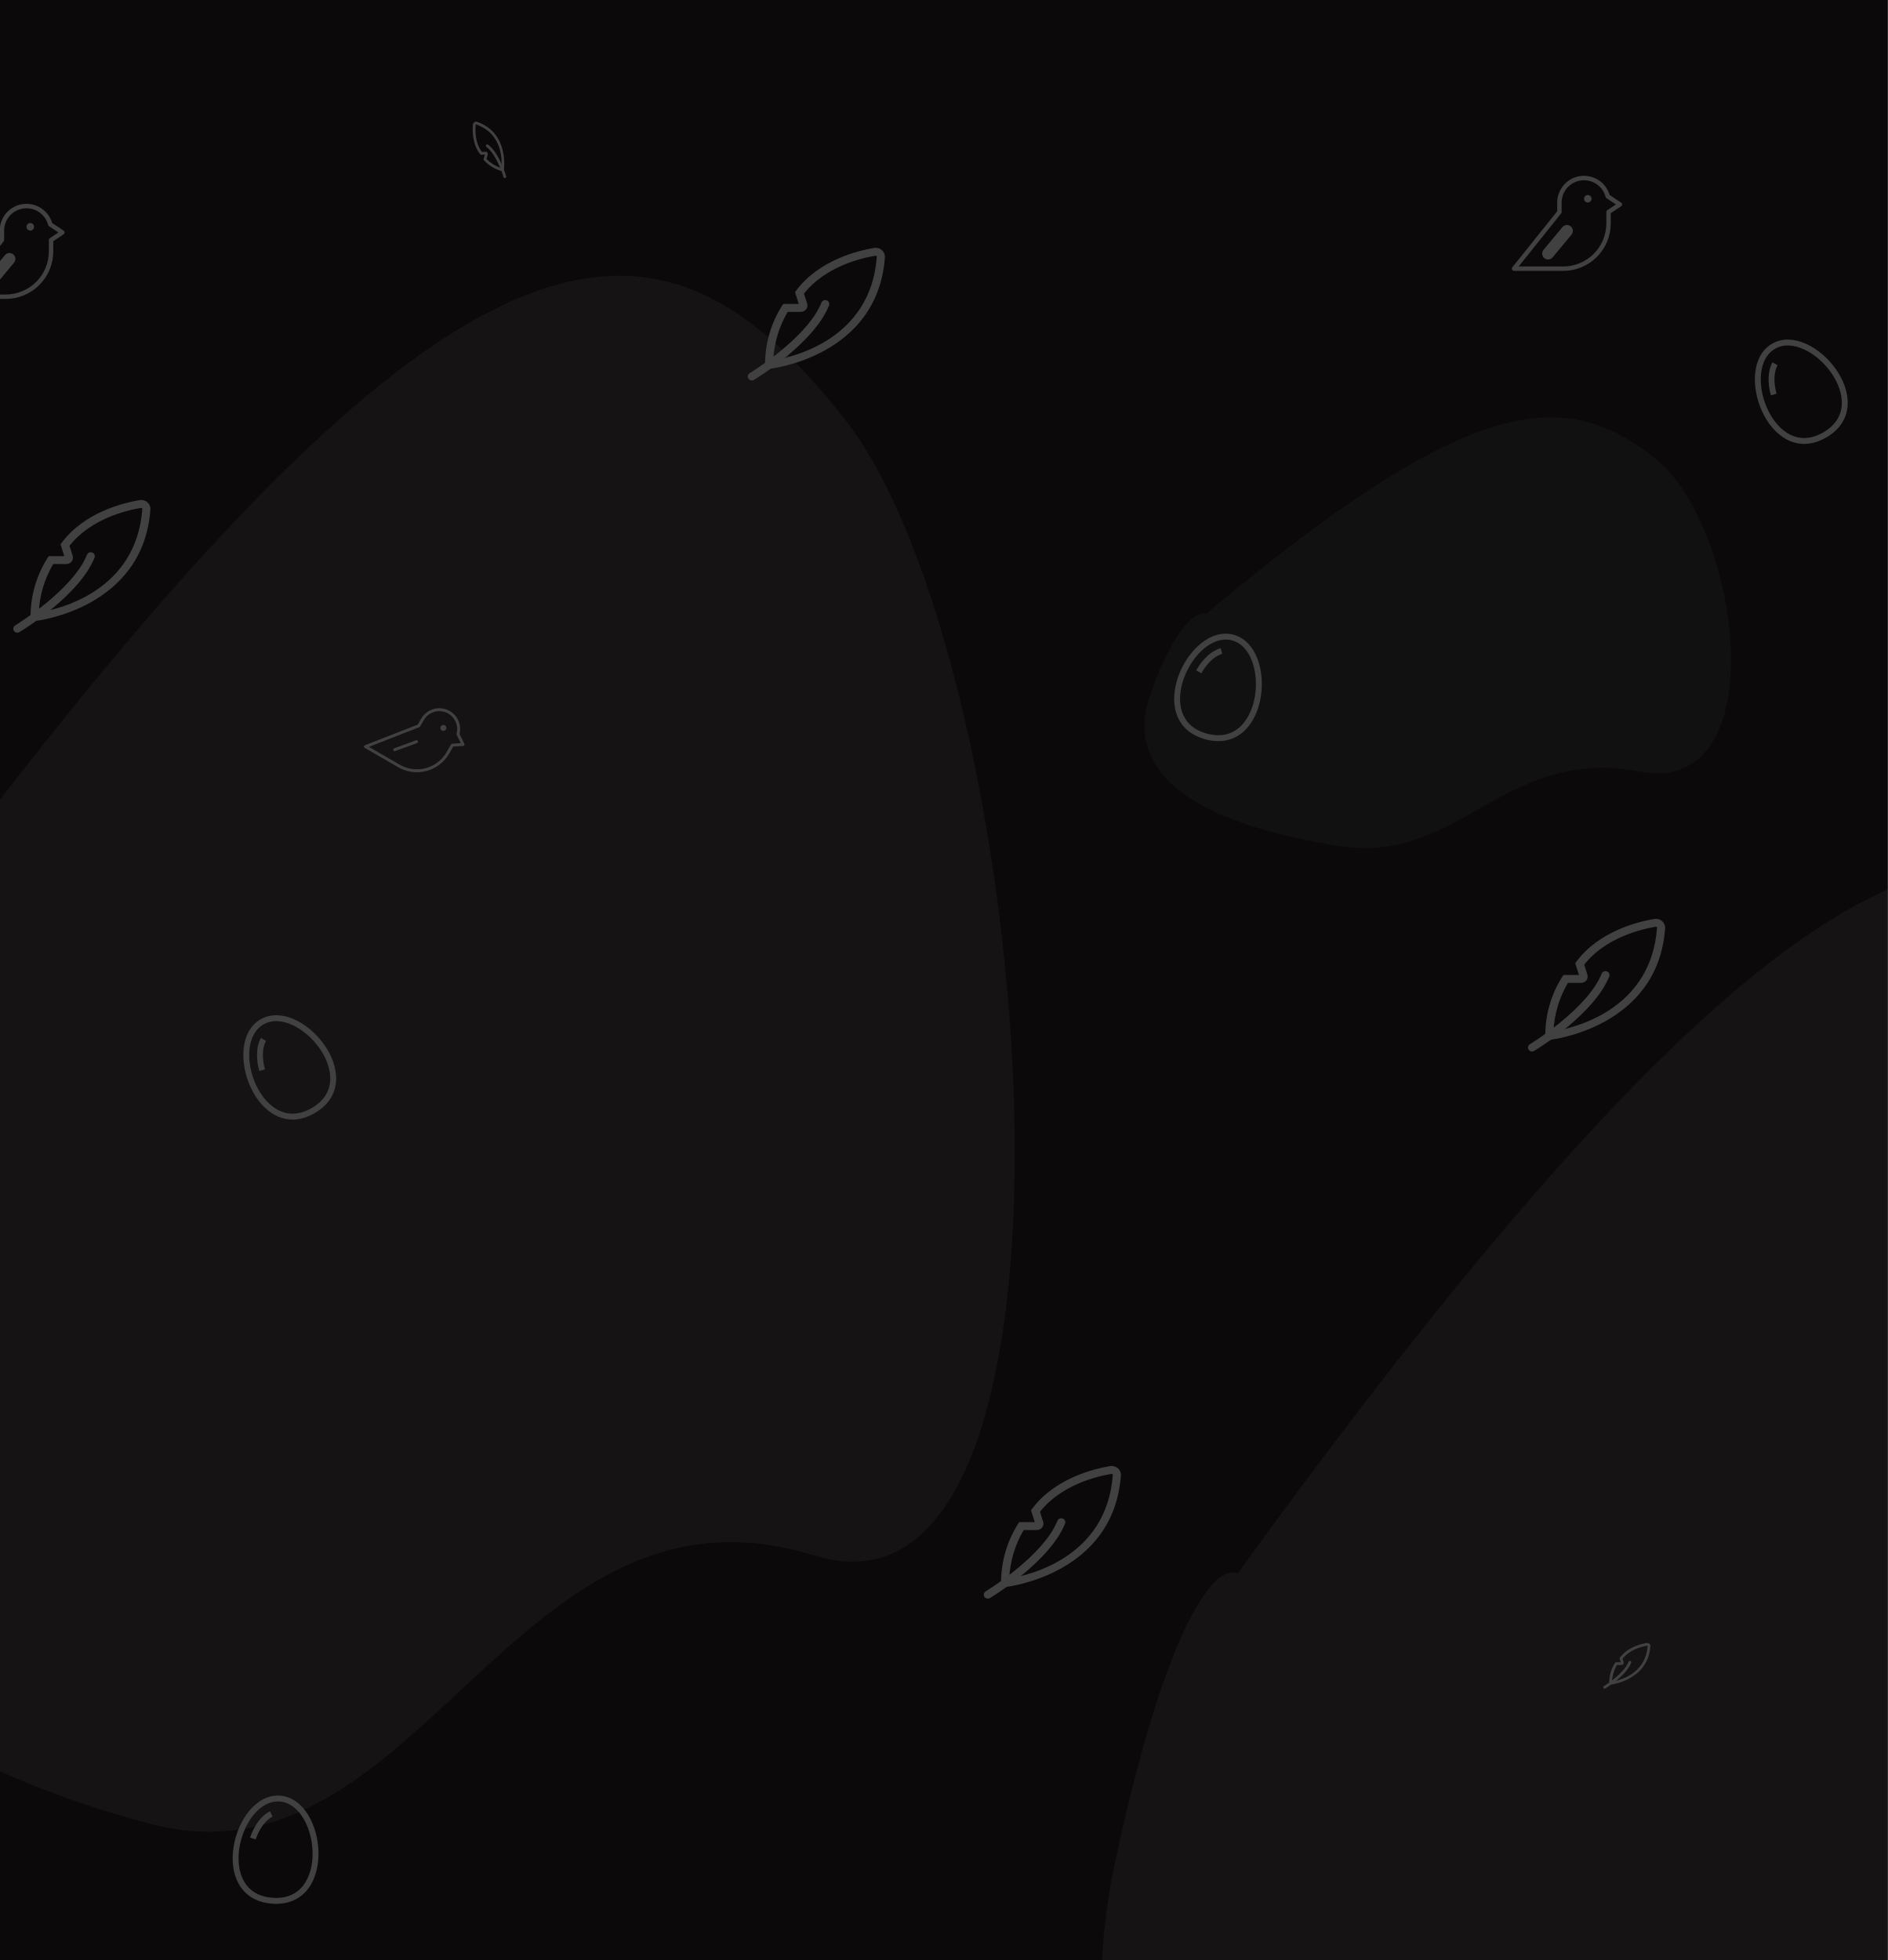
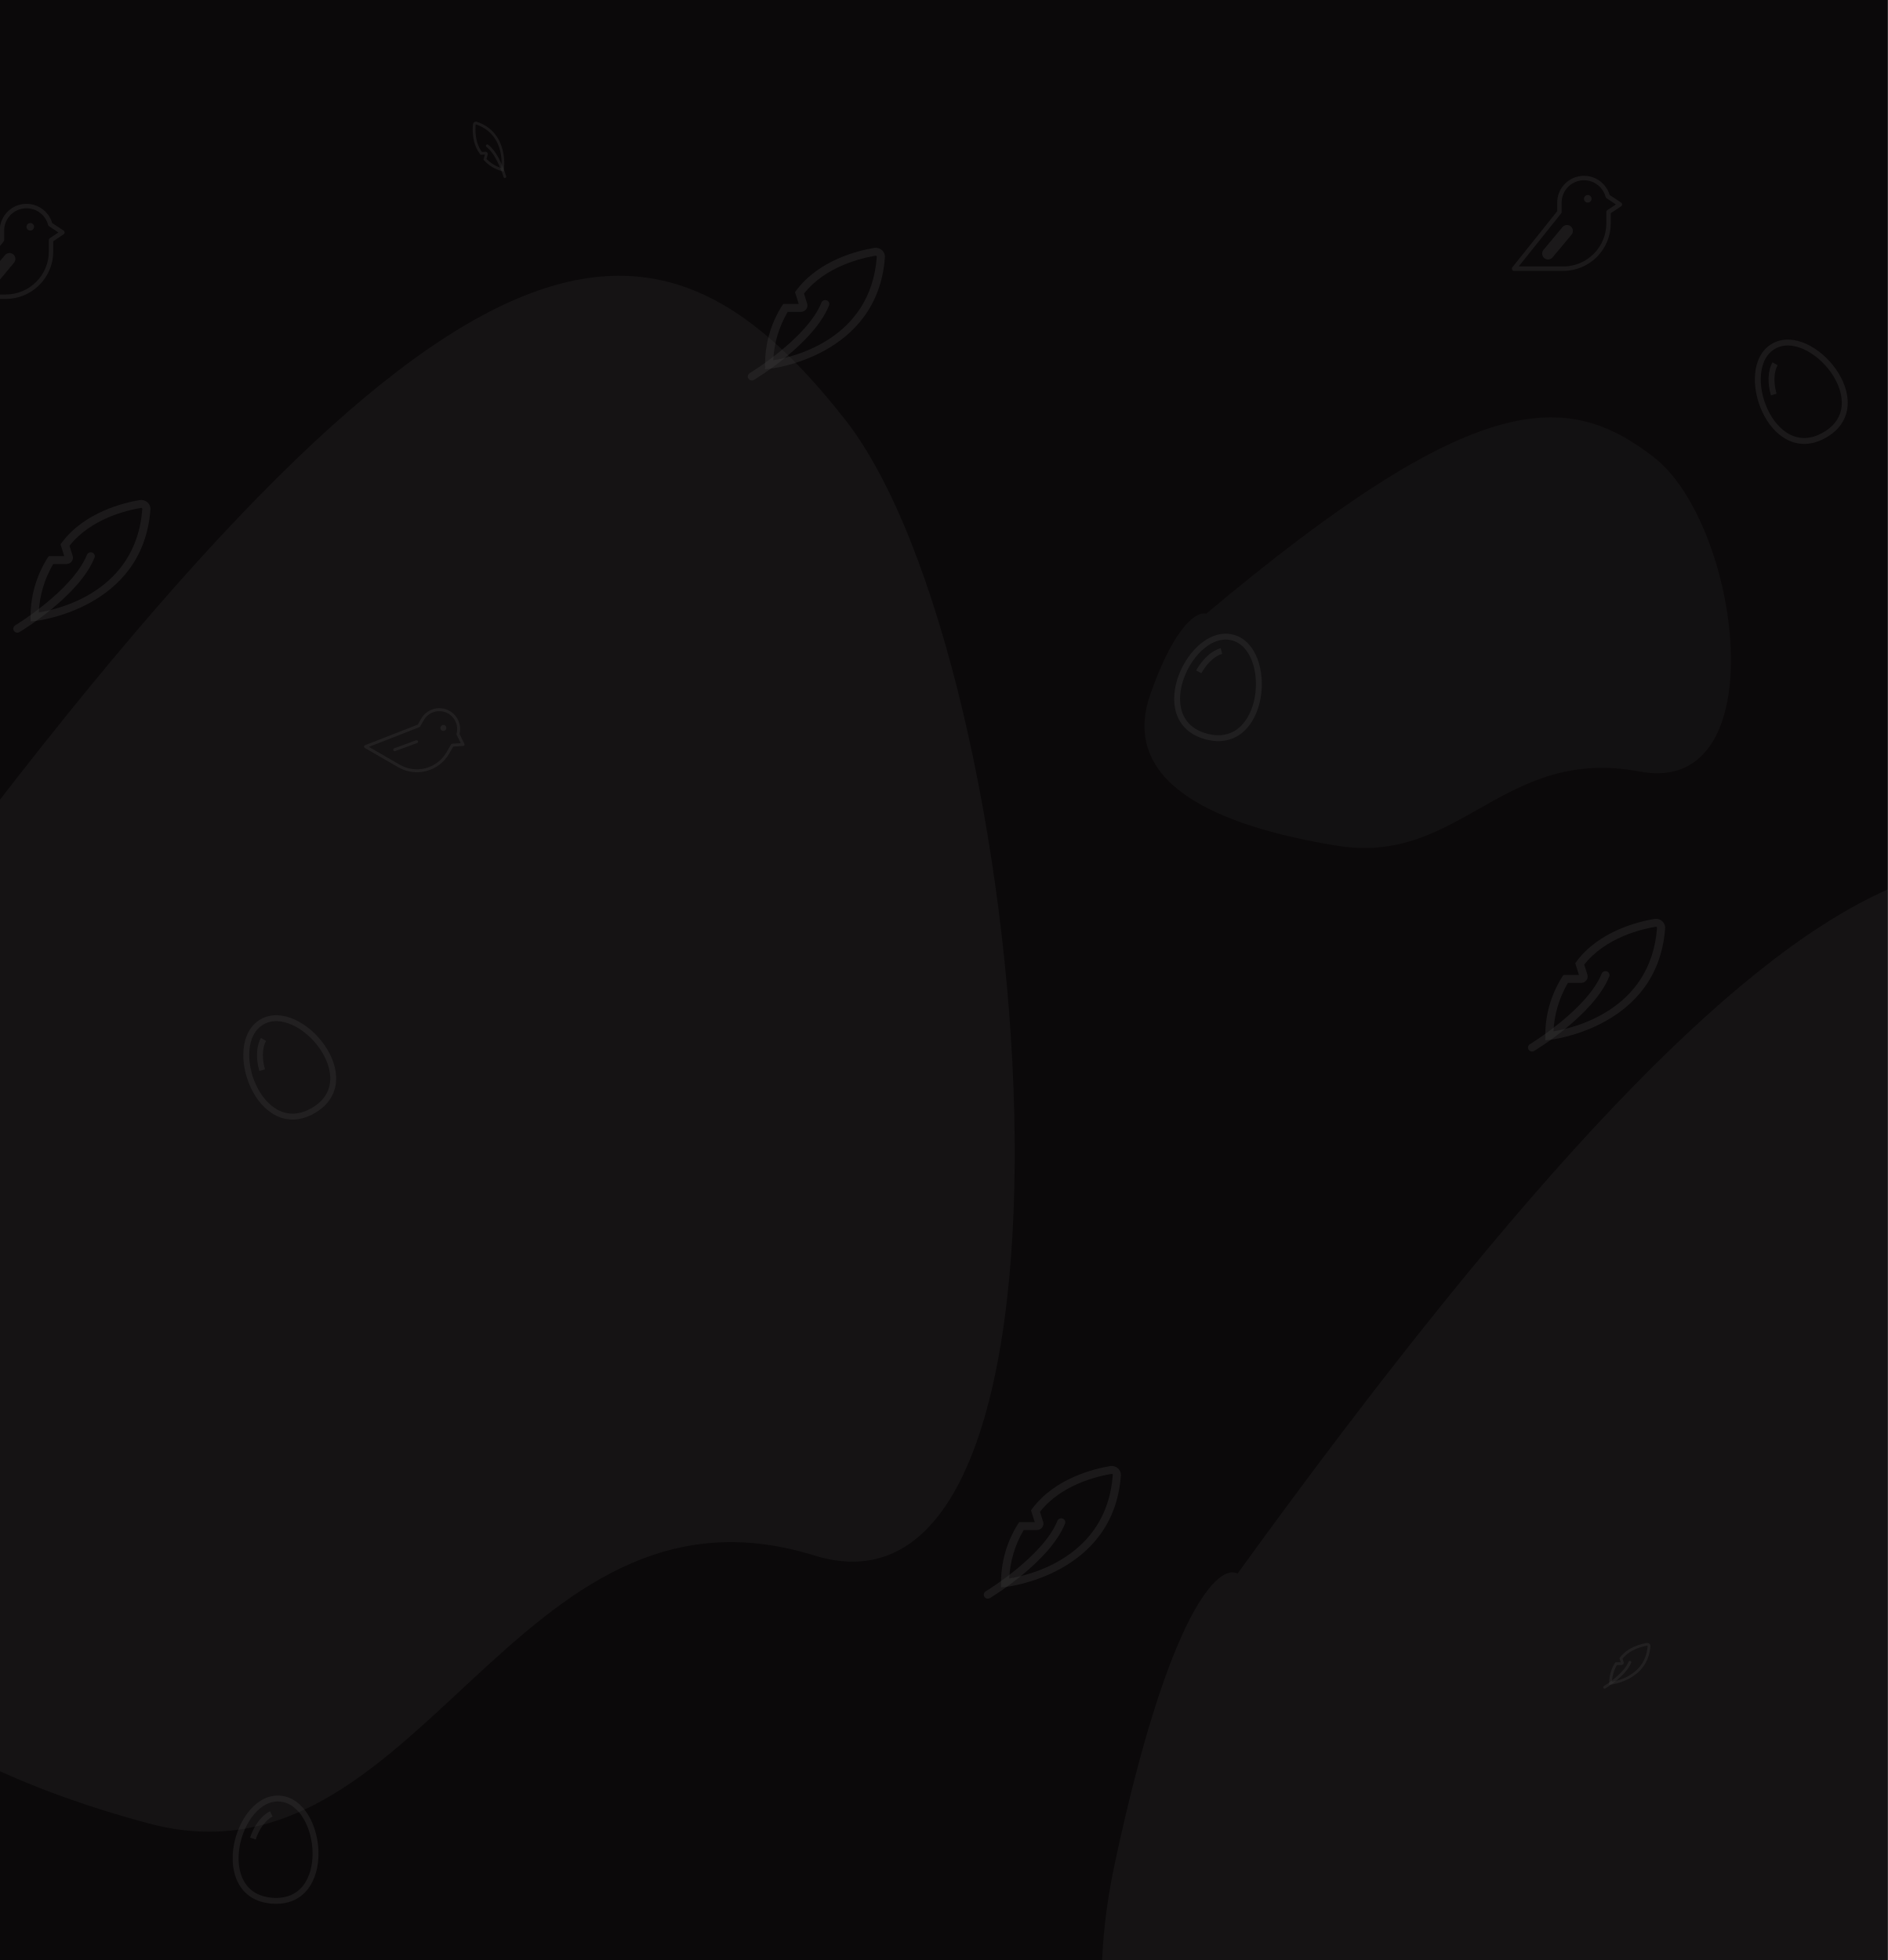
<svg xmlns="http://www.w3.org/2000/svg" width="1280" height="1329" viewBox="0 0 1280 1329" fill="none">
  <rect width="1280" height="1329" fill="#0B090A" />
  <path d="M1121.19 309.909C1062.27 264.386 1000.45 262.789 817.879 416.131C812.302 414.267 796.931 422.52 780.056 470.439C758.962 530.338 822.97 559.888 906.617 573.465C990.263 587.043 1018.63 505.58 1111.73 523.15C1204.84 540.721 1180.11 355.433 1121.19 309.909Z" fill="#414141" fill-opacity="0.14" />
  <path d="M572.77 284.224C443.264 119.748 307.363 113.977 -93.945 668.002C-106.203 661.27 -139.992 691.087 -177.085 864.22C-223.451 1080.64 -82.754 1187.4 101.113 1236.46C284.979 1285.51 347.334 991.184 551.985 1054.67C756.636 1118.15 702.276 448.701 572.77 284.224Z" fill="#414141" fill-opacity="0.19" />
  <path d="M1505.77 683.224C1376.26 518.748 1240.36 512.977 839.055 1067C826.797 1060.27 793.008 1090.09 755.915 1263.22C709.549 1479.64 850.246 1586.4 1034.11 1635.46C1217.98 1684.51 1280.33 1390.18 1484.99 1453.67C1689.64 1517.15 1635.28 847.701 1505.77 683.224Z" fill="#414141" fill-opacity="0.19" />
  <g clip-path="url(#clip0_47_324)">
-     <path d="M509.76 258C509.16 258.001 508.576 257.811 508.097 257.459C507.618 257.108 507.27 256.613 507.105 256.052C506.941 255.49 506.969 254.891 507.185 254.346C507.401 253.802 507.794 253.34 508.304 253.033C508.693 252.796 547.314 229.246 556.968 205.15C557.24 204.496 557.766 203.973 558.432 203.693C559.098 203.414 559.85 203.401 560.525 203.658C561.2 203.915 561.744 204.42 562.04 205.065C562.335 205.709 562.358 206.441 562.104 207.102C551.78 232.879 512.861 256.598 511.21 257.581C510.776 257.851 510.274 257.996 509.76 258Z" fill="#414141" />
-     <path d="M518.782 250.362L518.736 247.435C518.628 233.261 522.619 219.343 530.253 207.275L531.08 206.091H541.572L539.028 198.081L539.835 197.007C555.303 176.241 581.991 169.867 592.747 168.089C593.68 167.94 594.636 167.999 595.541 168.262C596.447 168.526 597.28 168.986 597.976 169.609C598.672 170.232 599.213 171.001 599.559 171.858C599.905 172.715 600.047 173.637 599.973 174.555C595.035 241.936 522.496 250.005 521.762 250.072L518.782 250.362ZM534.074 211.461C528.165 221.489 524.805 232.748 524.276 244.299C537.809 242.121 590.39 230.068 594.487 174.163C594.499 174.047 594.482 173.931 594.439 173.823C594.396 173.714 594.327 173.618 594.239 173.54C594.167 173.472 594.08 173.421 593.984 173.393C593.887 173.365 593.786 173.36 593.687 173.379C583.791 175.011 559.524 180.768 545.131 199.088L547.27 205.879C547.474 206.524 547.519 207.207 547.402 207.872C547.286 208.538 547.01 209.167 546.598 209.71C546.187 210.253 545.65 210.694 545.031 210.998C544.412 211.302 543.729 211.461 543.036 211.461H534.074Z" fill="#414141" />
+     <path d="M509.76 258C509.16 258.001 508.576 257.811 508.097 257.459C507.618 257.108 507.27 256.613 507.105 256.052C506.941 255.49 506.969 254.891 507.185 254.346C507.401 253.802 507.794 253.34 508.304 253.033C508.693 252.796 547.314 229.246 556.968 205.15C557.24 204.496 557.766 203.973 558.432 203.693C559.098 203.414 559.85 203.401 560.525 203.658C561.2 203.915 561.744 204.42 562.04 205.065C562.335 205.709 562.358 206.441 562.104 207.102C551.78 232.879 512.861 256.598 511.21 257.581C510.776 257.851 510.274 257.996 509.76 258Z" fill="#414141" fill-opacity="0.3" />
+     <path d="M518.782 250.362L518.736 247.435C518.628 233.261 522.619 219.343 530.253 207.275L531.08 206.091H541.572L539.028 198.081L539.835 197.007C555.303 176.241 581.991 169.867 592.747 168.089C593.68 167.94 594.636 167.999 595.541 168.262C596.447 168.526 597.28 168.986 597.976 169.609C598.672 170.232 599.213 171.001 599.559 171.858C599.905 172.715 600.047 173.637 599.973 174.555C595.035 241.936 522.496 250.005 521.762 250.072L518.782 250.362ZM534.074 211.461C528.165 221.489 524.805 232.748 524.276 244.299C537.809 242.121 590.39 230.068 594.487 174.163C594.499 174.047 594.482 173.931 594.439 173.823C594.396 173.714 594.327 173.618 594.239 173.54C594.167 173.472 594.08 173.421 593.984 173.393C593.887 173.365 593.786 173.36 593.687 173.379C583.791 175.011 559.524 180.768 545.131 199.088L547.27 205.879C547.474 206.524 547.519 207.207 547.402 207.872C547.286 208.538 547.01 209.167 546.598 209.71C546.187 210.253 545.65 210.694 545.031 210.998C544.412 211.302 543.729 211.461 543.036 211.461H534.074Z" fill="#414141" fill-opacity="0.3" />
  </g>
  <g clip-path="url(#clip1_47_324)">
-     <path d="M1076.53 137.344C1077.95 137.344 1079.09 136.196 1079.09 134.781C1079.09 133.366 1077.95 132.219 1076.53 132.219C1075.12 132.219 1073.97 133.366 1073.97 134.781C1073.97 136.196 1075.12 137.344 1076.53 137.344Z" fill="#414141" />
-     <path d="M1062.44 156.562L1049.62 171.938" stroke="#414141" stroke-width="8" stroke-linecap="round" stroke-linejoin="round" />
-     <path d="M1090.62 143.75V151.437C1090.62 159.593 1087.39 167.414 1081.62 173.181C1075.85 178.948 1068.03 182.187 1059.88 182.187H1026.56L1057.31 143.75V137.344C1057.32 133.297 1058.8 129.392 1061.47 126.357C1064.15 123.322 1067.84 121.364 1071.85 120.85C1075.87 120.336 1079.93 121.301 1083.28 123.564C1086.64 125.827 1089.05 129.234 1090.08 133.148L1098.31 138.625L1090.62 143.75Z" stroke="#414141" stroke-width="3" stroke-linecap="round" stroke-linejoin="round" />
+     <path d="M1076.53 137.344C1077.95 137.344 1079.09 136.196 1079.09 134.781C1079.09 133.366 1077.95 132.219 1076.53 132.219C1075.12 132.219 1073.97 133.366 1073.97 134.781C1073.97 136.196 1075.12 137.344 1076.53 137.344Z" fill="#414141" fill-opacity="0.3" />
+     <path d="M1062.44 156.562L1049.62 171.938" stroke="#414141" stroke-opacity="0.3" stroke-width="8" stroke-linecap="round" stroke-linejoin="round" />
+     <path d="M1090.62 143.75V151.437C1090.62 159.593 1087.39 167.414 1081.62 173.181C1075.85 178.948 1068.03 182.187 1059.88 182.187H1026.56L1057.31 143.75V137.344C1057.32 133.297 1058.8 129.392 1061.47 126.357C1064.15 123.322 1067.84 121.364 1071.85 120.85C1075.87 120.336 1079.93 121.301 1083.28 123.564C1086.64 125.827 1089.05 129.234 1090.08 133.148L1098.31 138.625L1090.62 143.75Z" stroke="#414141" stroke-opacity="0.3" stroke-width="3" stroke-linecap="round" stroke-linejoin="round" />
  </g>
  <g clip-path="url(#clip2_47_324)">
-     <path d="M299.601 495.333C300.568 495.891 301.803 495.56 302.361 494.594C302.919 493.627 302.588 492.391 301.622 491.833C300.655 491.276 299.42 491.607 298.862 492.573C298.304 493.539 298.635 494.775 299.601 495.333Z" fill="#414141" />
-     <path d="M282.401 502.9L267.59 508.348" stroke="#414141" stroke-width="2" stroke-linecap="round" stroke-linejoin="round" />
-     <path d="M306.7 505.264L303.669 510.513C300.454 516.082 295.158 520.146 288.947 521.81C282.735 523.475 276.117 522.603 270.548 519.388L247.801 506.255L283.952 492.131L286.478 487.756C288.078 484.996 290.628 482.912 293.651 481.895C296.675 480.877 299.966 480.995 302.909 482.226C305.853 483.458 308.247 485.718 309.645 488.586C311.043 491.454 311.35 494.732 310.508 497.81L313.97 504.795L306.7 505.264Z" stroke="#414141" stroke-width="2" stroke-linecap="round" stroke-linejoin="round" />
+     <path d="M299.601 495.333C300.568 495.891 301.803 495.56 302.361 494.594C302.919 493.627 302.588 492.391 301.622 491.833C300.655 491.276 299.42 491.607 298.862 492.573C298.304 493.539 298.635 494.775 299.601 495.333Z" fill="#414141" fill-opacity="0.3" />
+     <path d="M282.401 502.9L267.59 508.348" stroke="#414141" stroke-opacity="0.3" stroke-width="2" stroke-linecap="round" stroke-linejoin="round" />
+     <path d="M306.7 505.264L303.669 510.513C300.454 516.082 295.158 520.146 288.947 521.81C282.735 523.475 276.117 522.603 270.548 519.388L247.801 506.255L283.952 492.131L286.478 487.756C288.078 484.996 290.628 482.912 293.651 481.895C296.675 480.877 299.966 480.995 302.909 482.226C305.853 483.458 308.247 485.718 309.645 488.586C311.043 491.454 311.35 494.732 310.508 497.81L313.97 504.795L306.7 505.264Z" stroke="#414141" stroke-opacity="0.3" stroke-width="2" stroke-linecap="round" stroke-linejoin="round" />
  </g>
  <g clip-path="url(#clip3_47_324)">
-     <path d="M1038.76 713C1038.16 713.001 1037.58 712.811 1037.1 712.459C1036.62 712.108 1036.27 711.613 1036.11 711.052C1035.94 710.49 1035.97 709.891 1036.19 709.346C1036.4 708.802 1036.79 708.34 1037.3 708.033C1037.69 707.796 1076.31 684.246 1085.97 660.15C1086.24 659.496 1086.77 658.973 1087.43 658.693C1088.1 658.414 1088.85 658.401 1089.52 658.658C1090.2 658.915 1090.74 659.42 1091.04 660.065C1091.34 660.709 1091.36 661.441 1091.1 662.102C1080.78 687.879 1041.86 711.598 1040.21 712.581C1039.78 712.851 1039.27 712.996 1038.76 713Z" fill="#414141" />
-     <path d="M1047.78 705.362L1047.74 702.435C1047.63 688.261 1051.62 674.343 1059.25 662.275L1060.08 661.091H1070.57L1068.03 653.081L1068.84 652.007C1084.3 631.241 1110.99 624.867 1121.75 623.089C1122.68 622.94 1123.64 622.999 1124.54 623.262C1125.45 623.526 1126.28 623.986 1126.98 624.609C1127.67 625.232 1128.21 626.001 1128.56 626.858C1128.91 627.715 1129.05 628.637 1128.97 629.555C1124.04 696.936 1051.5 705.005 1050.76 705.072L1047.78 705.362ZM1063.07 666.461C1057.16 676.489 1053.81 687.748 1053.28 699.299C1066.81 697.121 1119.39 685.068 1123.49 629.163C1123.5 629.047 1123.48 628.931 1123.44 628.823C1123.4 628.714 1123.33 628.618 1123.24 628.54C1123.17 628.472 1123.08 628.421 1122.98 628.393C1122.89 628.365 1122.79 628.36 1122.69 628.379C1112.79 630.011 1088.52 635.768 1074.13 654.088L1076.27 660.879C1076.47 661.524 1076.52 662.207 1076.4 662.872C1076.29 663.538 1076.01 664.167 1075.6 664.71C1075.19 665.253 1074.65 665.694 1074.03 665.998C1073.41 666.302 1072.73 666.461 1072.04 666.461H1063.07Z" fill="#414141" />
+     <path d="M1038.76 713C1038.16 713.001 1037.58 712.811 1037.1 712.459C1036.62 712.108 1036.27 711.613 1036.11 711.052C1035.94 710.49 1035.97 709.891 1036.19 709.346C1036.4 708.802 1036.79 708.34 1037.3 708.033C1037.69 707.796 1076.31 684.246 1085.97 660.15C1086.24 659.496 1086.77 658.973 1087.43 658.693C1088.1 658.414 1088.85 658.401 1089.52 658.658C1090.2 658.915 1090.74 659.42 1091.04 660.065C1091.34 660.709 1091.36 661.441 1091.1 662.102C1080.78 687.879 1041.86 711.598 1040.21 712.581C1039.78 712.851 1039.27 712.996 1038.76 713Z" fill="#414141" fill-opacity="0.3" />
+     <path d="M1047.78 705.362L1047.74 702.435C1047.63 688.261 1051.62 674.343 1059.25 662.275L1060.08 661.091H1070.57L1068.03 653.081L1068.84 652.007C1084.3 631.241 1110.99 624.867 1121.75 623.089C1122.68 622.94 1123.64 622.999 1124.54 623.262C1125.45 623.526 1126.28 623.986 1126.98 624.609C1127.67 625.232 1128.21 626.001 1128.56 626.858C1128.91 627.715 1129.05 628.637 1128.97 629.555C1124.04 696.936 1051.5 705.005 1050.76 705.072L1047.78 705.362ZM1063.07 666.461C1057.16 676.489 1053.81 687.748 1053.28 699.299C1066.81 697.121 1119.39 685.068 1123.49 629.163C1123.5 629.047 1123.48 628.931 1123.44 628.823C1123.4 628.714 1123.33 628.618 1123.24 628.54C1123.17 628.472 1123.08 628.421 1122.98 628.393C1122.89 628.365 1122.79 628.36 1122.69 628.379C1112.79 630.011 1088.52 635.768 1074.13 654.088L1076.27 660.879C1076.47 661.524 1076.52 662.207 1076.4 662.872C1076.29 663.538 1076.01 664.167 1075.6 664.71C1075.19 665.253 1074.65 665.694 1074.03 665.998C1073.41 666.302 1072.73 666.461 1072.04 666.461H1063.07Z" fill="#414141" fill-opacity="0.3" />
  </g>
  <g clip-path="url(#clip4_47_324)">
-     <path d="M669.76 1084C669.16 1084 668.576 1083.81 668.097 1083.46C667.618 1083.11 667.27 1082.61 667.105 1082.05C666.941 1081.49 666.969 1080.89 667.185 1080.35C667.401 1079.8 667.794 1079.34 668.304 1079.03C668.693 1078.8 707.314 1055.25 716.968 1031.15C717.24 1030.5 717.766 1029.97 718.432 1029.69C719.098 1029.41 719.85 1029.4 720.525 1029.66C721.2 1029.91 721.744 1030.42 722.04 1031.06C722.335 1031.71 722.358 1032.44 722.104 1033.1C711.78 1058.88 672.861 1082.6 671.21 1083.58C670.776 1083.85 670.274 1084 669.76 1084Z" fill="#414141" />
-     <path d="M678.782 1076.36L678.736 1073.44C678.628 1059.26 682.619 1045.34 690.253 1033.27L691.08 1032.09H701.572L699.028 1024.08L699.835 1023.01C715.303 1002.24 741.991 995.867 752.747 994.089C753.68 993.94 754.636 993.999 755.541 994.262C756.447 994.526 757.28 994.986 757.976 995.609C758.672 996.232 759.213 997.001 759.559 997.858C759.905 998.715 760.047 999.637 759.973 1000.55C755.035 1067.94 682.496 1076 681.762 1076.07L678.782 1076.36ZM694.074 1037.46C688.165 1047.49 684.805 1058.75 684.276 1070.3C697.809 1068.12 750.39 1056.07 754.487 1000.16C754.499 1000.05 754.482 999.931 754.439 999.823C754.396 999.714 754.327 999.618 754.239 999.54C754.167 999.472 754.08 999.421 753.984 999.393C753.887 999.365 753.786 999.36 753.687 999.379C743.791 1001.01 719.524 1006.77 705.131 1025.09L707.27 1031.88C707.474 1032.52 707.519 1033.21 707.402 1033.87C707.286 1034.54 707.01 1035.17 706.598 1035.71C706.187 1036.25 705.65 1036.69 705.031 1037C704.412 1037.3 703.729 1037.46 703.036 1037.46H694.074Z" fill="#414141" />
+     <path d="M669.76 1084C669.16 1084 668.576 1083.81 668.097 1083.46C667.618 1083.11 667.27 1082.61 667.105 1082.05C666.941 1081.49 666.969 1080.89 667.185 1080.35C667.401 1079.8 667.794 1079.34 668.304 1079.03C668.693 1078.8 707.314 1055.25 716.968 1031.15C717.24 1030.5 717.766 1029.97 718.432 1029.69C719.098 1029.41 719.85 1029.4 720.525 1029.66C721.2 1029.91 721.744 1030.42 722.04 1031.06C722.335 1031.71 722.358 1032.44 722.104 1033.1C711.78 1058.88 672.861 1082.6 671.21 1083.58C670.776 1083.85 670.274 1084 669.76 1084Z" fill="#414141" fill-opacity="0.3" />
+     <path d="M678.782 1076.36L678.736 1073.44C678.628 1059.26 682.619 1045.34 690.253 1033.27L691.08 1032.09H701.572L699.028 1024.08L699.835 1023.01C715.303 1002.24 741.991 995.867 752.747 994.089C753.68 993.94 754.636 993.999 755.541 994.262C756.447 994.526 757.28 994.986 757.976 995.609C758.672 996.232 759.213 997.001 759.559 997.858C759.905 998.715 760.047 999.637 759.973 1000.55C755.035 1067.94 682.496 1076 681.762 1076.07L678.782 1076.36ZM694.074 1037.46C688.165 1047.49 684.805 1058.75 684.276 1070.3C697.809 1068.12 750.39 1056.07 754.487 1000.16C754.499 1000.05 754.482 999.931 754.439 999.823C754.396 999.714 754.327 999.618 754.239 999.54C754.167 999.472 754.08 999.421 753.984 999.393C753.887 999.365 753.786 999.36 753.687 999.379C743.791 1001.01 719.524 1006.77 705.131 1025.09L707.27 1031.88C707.474 1032.52 707.519 1033.21 707.402 1033.87C707.286 1034.54 707.01 1035.17 706.598 1035.71C706.187 1036.25 705.65 1036.69 705.031 1037C704.412 1037.3 703.729 1037.46 703.036 1037.46H694.074Z" fill="#414141" fill-opacity="0.3" />
  </g>
  <g clip-path="url(#clip5_47_324)">
-     <path d="M1087.95 1145C1087.74 1145 1087.54 1144.93 1087.38 1144.81C1087.21 1144.69 1087.09 1144.52 1087.04 1144.33C1086.98 1144.14 1086.99 1143.93 1087.06 1143.74C1087.14 1143.55 1087.27 1143.4 1087.45 1143.29C1087.58 1143.21 1100.87 1135.1 1104.19 1126.8C1104.29 1126.57 1104.47 1126.39 1104.7 1126.29C1104.93 1126.2 1105.18 1126.19 1105.42 1126.28C1105.65 1126.37 1105.84 1126.54 1105.94 1126.77C1106.04 1126.99 1106.05 1127.24 1105.96 1127.47C1102.41 1136.35 1089.02 1144.52 1088.45 1144.86C1088.3 1144.95 1088.13 1145 1087.95 1145Z" fill="#414141" />
-     <path d="M1091.05 1142.37L1091.04 1141.36C1091 1136.48 1092.37 1131.68 1095 1127.53L1095.29 1127.12H1098.9L1098.02 1124.36L1098.3 1123.99C1103.62 1116.84 1112.8 1114.64 1116.5 1114.03C1116.83 1113.98 1117.15 1114 1117.47 1114.09C1117.78 1114.18 1118.06 1114.34 1118.3 1114.55C1118.54 1114.77 1118.73 1115.03 1118.85 1115.33C1118.97 1115.62 1119.02 1115.94 1118.99 1116.26C1117.29 1139.47 1092.33 1142.25 1092.08 1142.27L1091.05 1142.37ZM1096.32 1128.97C1094.28 1132.42 1093.13 1136.3 1092.94 1140.28C1097.6 1139.53 1115.69 1135.38 1117.1 1116.12C1117.11 1116.08 1117.1 1116.04 1117.09 1116.01C1117.07 1115.97 1117.05 1115.93 1117.02 1115.91C1116.99 1115.88 1116.96 1115.87 1116.93 1115.86C1116.9 1115.85 1116.86 1115.85 1116.83 1115.85C1113.42 1116.42 1105.07 1118.4 1100.12 1124.71L1100.86 1127.05C1100.93 1127.27 1100.94 1127.5 1100.9 1127.73C1100.86 1127.96 1100.77 1128.18 1100.63 1128.37C1100.48 1128.55 1100.3 1128.71 1100.09 1128.81C1099.87 1128.92 1099.64 1128.97 1099.4 1128.97H1096.32Z" fill="#414141" />
+     <path d="M1087.95 1145C1087.74 1145 1087.54 1144.93 1087.38 1144.81C1087.21 1144.69 1087.09 1144.52 1087.04 1144.33C1086.98 1144.14 1086.99 1143.93 1087.06 1143.74C1087.14 1143.55 1087.27 1143.4 1087.45 1143.29C1087.58 1143.21 1100.87 1135.1 1104.19 1126.8C1104.29 1126.57 1104.47 1126.39 1104.7 1126.29C1104.93 1126.2 1105.18 1126.19 1105.42 1126.28C1105.65 1126.37 1105.84 1126.54 1105.94 1126.77C1106.04 1126.99 1106.05 1127.24 1105.96 1127.47C1102.41 1136.35 1089.02 1144.52 1088.45 1144.86C1088.3 1144.95 1088.13 1145 1087.95 1145Z" fill="#414141" fill-opacity="0.3" />
+     <path d="M1091.05 1142.37L1091.04 1141.36C1091 1136.48 1092.37 1131.68 1095 1127.53L1095.29 1127.12H1098.9L1098.02 1124.36L1098.3 1123.99C1103.62 1116.84 1112.8 1114.64 1116.5 1114.03C1116.83 1113.98 1117.15 1114 1117.47 1114.09C1117.78 1114.18 1118.06 1114.34 1118.3 1114.55C1118.54 1114.77 1118.73 1115.03 1118.85 1115.33C1118.97 1115.62 1119.02 1115.94 1118.99 1116.26C1117.29 1139.47 1092.33 1142.25 1092.08 1142.27L1091.05 1142.37ZM1096.32 1128.97C1094.28 1132.42 1093.13 1136.3 1092.94 1140.28C1097.6 1139.53 1115.69 1135.38 1117.1 1116.12C1117.11 1116.08 1117.1 1116.04 1117.09 1116.01C1117.07 1115.97 1117.05 1115.93 1117.02 1115.91C1116.99 1115.88 1116.96 1115.87 1116.93 1115.86C1116.9 1115.85 1116.86 1115.85 1116.83 1115.85C1113.42 1116.42 1105.07 1118.4 1100.12 1124.71L1100.86 1127.05C1100.93 1127.27 1100.94 1127.5 1100.9 1127.73C1100.86 1127.96 1100.77 1128.18 1100.63 1128.37C1100.48 1128.55 1100.3 1128.71 1100.09 1128.81C1099.87 1128.92 1099.64 1128.97 1099.4 1128.97H1096.32Z" fill="#414141" fill-opacity="0.3" />
  </g>
  <g clip-path="url(#clip6_47_324)">
-     <path d="M343.189 120.016C343.136 120.215 343.021 120.392 342.861 120.52C342.702 120.648 342.506 120.72 342.305 120.724C342.103 120.729 341.907 120.666 341.745 120.546C341.583 120.425 341.464 120.254 341.407 120.057C341.363 119.907 336.967 104.971 329.81 99.614C329.617 99.465 329.489 99.244 329.456 98.998C329.422 98.751 329.485 98.5 329.63 98.299C329.776 98.097 329.992 97.962 330.233 97.921C330.474 97.88 330.72 97.938 330.917 98.081C338.574 103.81 342.999 118.86 343.179 119.497C343.23 119.665 343.234 119.845 343.189 120.016Z" fill="#414141" />
-     <path d="M341.452 116.336L340.474 116.091C335.748 114.863 331.473 112.296 328.138 108.683L327.818 108.302L328.752 104.815L325.861 104.947L325.575 104.582C320.044 97.59 320.299 88.152 320.666 84.418C320.699 84.095 320.804 83.783 320.972 83.505C321.141 83.228 321.368 82.992 321.637 82.816C321.907 82.641 322.211 82.529 322.527 82.49C322.842 82.452 323.162 82.487 323.461 82.594C345.439 90.241 341.664 115.07 341.621 115.32L341.452 116.336ZM329.871 107.786C332.681 110.644 336.128 112.764 339.924 113.97C340.404 109.278 341.077 90.727 322.842 84.382C322.804 84.368 322.764 84.363 322.724 84.367C322.684 84.372 322.646 84.386 322.612 84.409C322.583 84.427 322.559 84.451 322.541 84.481C322.523 84.51 322.512 84.543 322.51 84.578C322.171 88.012 321.926 96.591 326.739 103.008L329.189 102.902C329.422 102.892 329.653 102.938 329.864 103.036C330.075 103.134 330.26 103.282 330.404 103.467C330.548 103.652 330.647 103.87 330.693 104.103C330.739 104.336 330.731 104.577 330.669 104.807L329.871 107.786Z" fill="#414141" />
+     <path d="M343.189 120.016C343.136 120.215 343.021 120.392 342.861 120.52C342.702 120.648 342.506 120.72 342.305 120.724C342.103 120.729 341.907 120.666 341.745 120.546C341.583 120.425 341.464 120.254 341.407 120.057C341.363 119.907 336.967 104.971 329.81 99.614C329.617 99.465 329.489 99.244 329.456 98.998C329.422 98.751 329.485 98.5 329.63 98.299C329.776 98.097 329.992 97.962 330.233 97.921C330.474 97.88 330.72 97.938 330.917 98.081C338.574 103.81 342.999 118.86 343.179 119.497C343.23 119.665 343.234 119.845 343.189 120.016Z" fill="#414141" fill-opacity="0.3" />
+     <path d="M341.452 116.336L340.474 116.091C335.748 114.863 331.473 112.296 328.138 108.683L327.818 108.302L328.752 104.815L325.861 104.947L325.575 104.582C320.044 97.59 320.299 88.152 320.666 84.418C320.699 84.095 320.804 83.783 320.972 83.505C321.141 83.228 321.368 82.992 321.637 82.816C321.907 82.641 322.211 82.529 322.527 82.49C322.842 82.452 323.162 82.487 323.461 82.594C345.439 90.241 341.664 115.07 341.621 115.32L341.452 116.336ZM329.871 107.786C332.681 110.644 336.128 112.764 339.924 113.97C340.404 109.278 341.077 90.727 322.842 84.382C322.804 84.368 322.764 84.363 322.724 84.367C322.684 84.372 322.646 84.386 322.612 84.409C322.583 84.427 322.559 84.451 322.541 84.481C322.523 84.51 322.512 84.543 322.51 84.578C322.171 88.012 321.926 96.591 326.739 103.008L329.189 102.902C329.422 102.892 329.653 102.938 329.864 103.036C330.075 103.134 330.26 103.282 330.404 103.467C330.548 103.652 330.647 103.87 330.693 104.103C330.739 104.336 330.731 104.577 330.669 104.807L329.871 107.786Z" fill="#414141" fill-opacity="0.3" />
  </g>
-   <path d="M817.864 499.385C777.24 488.5 807.33 424.676 835.836 432.314C864.341 439.952 858.488 510.271 817.864 499.385Z" stroke="#414141" stroke-width="4" stroke-miterlimit="10" />
-   <path d="M812.783 455.545C816.751 448.358 822.623 442.906 828.16 441.449" stroke="#414141" stroke-width="4" stroke-miterlimit="10" />
-   <path d="M1237.21 294.917C1200.79 315.945 1176.93 249.538 1202.49 234.782C1228.05 220.027 1273.63 273.888 1237.21 294.917Z" stroke="#414141" stroke-width="4" stroke-miterlimit="10" />
-   <path d="M1202.62 267.51C1200.34 259.622 1200.64 251.615 1203.52 246.669" stroke="#414141" stroke-width="4" stroke-miterlimit="10" />
-   <path d="M212.344 753.052C175.921 774.08 152.068 707.672 177.625 692.917C203.182 678.161 248.766 732.023 212.344 753.052Z" stroke="#414141" stroke-width="4" stroke-miterlimit="10" />
-   <path d="M177.751 725.645C175.475 717.757 175.772 709.749 178.656 704.804" stroke="#414141" stroke-width="4" stroke-miterlimit="10" />
-   <path d="M184.55 1288.8C142.614 1285.61 160.382 1217.33 189.808 1219.56C219.234 1221.79 226.486 1291.98 184.55 1288.8Z" stroke="#414141" stroke-width="4" stroke-miterlimit="10" />
-   <path d="M171.449 1246.65C174.02 1238.86 178.782 1232.41 183.954 1229.96" stroke="#414141" stroke-width="4" stroke-miterlimit="10" />
+   <path d="M817.864 499.385C777.24 488.5 807.33 424.676 835.836 432.314C864.341 439.952 858.488 510.271 817.864 499.385Z" stroke="#414141" stroke-opacity="0.3" stroke-width="4" stroke-miterlimit="10" />
+   <path d="M812.783 455.545C816.751 448.358 822.623 442.906 828.16 441.449" stroke="#414141" stroke-opacity="0.3" stroke-width="4" stroke-miterlimit="10" />
+   <path d="M1237.21 294.917C1200.79 315.945 1176.93 249.538 1202.49 234.782C1228.05 220.027 1273.63 273.888 1237.21 294.917Z" stroke="#414141" stroke-opacity="0.3" stroke-width="4" stroke-miterlimit="10" />
+   <path d="M1202.62 267.51C1200.34 259.622 1200.64 251.615 1203.52 246.669" stroke="#414141" stroke-opacity="0.3" stroke-width="4" stroke-miterlimit="10" />
+   <path d="M212.344 753.052C175.921 774.08 152.068 707.672 177.625 692.917C203.182 678.161 248.766 732.023 212.344 753.052Z" stroke="#414141" stroke-opacity="0.3" stroke-width="4" stroke-miterlimit="10" />
+   <path d="M177.751 725.645C175.475 717.757 175.772 709.749 178.656 704.804" stroke="#414141" stroke-opacity="0.3" stroke-width="4" stroke-miterlimit="10" />
+   <path d="M184.55 1288.8C142.614 1285.61 160.382 1217.33 189.808 1219.56C219.234 1221.79 226.486 1291.98 184.55 1288.8Z" stroke="#414141" stroke-opacity="0.3" stroke-width="4" stroke-miterlimit="10" />
+   <path d="M171.449 1246.65C174.02 1238.86 178.782 1232.41 183.954 1229.96" stroke="#414141" stroke-opacity="0.3" stroke-width="4" stroke-miterlimit="10" />
  <g clip-path="url(#clip7_47_324)">
-     <path d="M20.531 156.344C21.947 156.344 23.094 155.196 23.094 153.781C23.094 152.366 21.947 151.219 20.531 151.219C19.116 151.219 17.969 152.366 17.969 153.781C17.969 155.196 19.116 156.344 20.531 156.344Z" fill="#414141" />
-     <path d="M6.438 175.562L-6.375 190.938" stroke="#414141" stroke-width="8" stroke-linecap="round" stroke-linejoin="round" />
-     <path d="M34.625 162.75V170.437C34.625 178.593 31.385 186.414 25.619 192.181C19.852 197.948 12.03 201.187 3.875 201.187H-29.438L1.312 162.75V156.344C1.319 152.297 2.799 148.392 5.475 145.357C8.15 142.322 11.84 140.364 15.853 139.85C19.867 139.336 23.93 140.301 27.284 142.564C30.639 144.827 33.054 148.234 34.081 152.148L42.312 157.625L34.625 162.75Z" stroke="#414141" stroke-width="3" stroke-linecap="round" stroke-linejoin="round" />
+     <path d="M20.531 156.344C21.947 156.344 23.094 155.196 23.094 153.781C23.094 152.366 21.947 151.219 20.531 151.219C19.116 151.219 17.969 152.366 17.969 153.781C17.969 155.196 19.116 156.344 20.531 156.344Z" fill="#414141" fill-opacity="0.3" />
+     <path d="M6.438 175.562L-6.375 190.938" stroke="#414141" stroke-opacity="0.3" stroke-width="8" stroke-linecap="round" stroke-linejoin="round" />
+     <path d="M34.625 162.75V170.437C34.625 178.593 31.385 186.414 25.619 192.181C19.852 197.948 12.03 201.187 3.875 201.187H-29.438L1.312 162.75V156.344C1.319 152.297 2.799 148.392 5.475 145.357C8.15 142.322 11.84 140.364 15.853 139.85C19.867 139.336 23.93 140.301 27.284 142.564C30.639 144.827 33.054 148.234 34.081 152.148L42.312 157.625L34.625 162.75Z" stroke="#414141" stroke-opacity="0.3" stroke-width="3" stroke-linecap="round" stroke-linejoin="round" />
  </g>
  <g clip-path="url(#clip8_47_324)">
-     <path d="M11.76 429C11.16 429.001 10.576 428.811 10.097 428.459C9.618 428.108 9.27 427.613 9.105 427.052C8.941 426.49 8.969 425.891 9.185 425.346C9.401 424.802 9.794 424.34 10.304 424.033C10.693 423.796 49.314 400.246 58.968 376.15C59.24 375.496 59.766 374.973 60.432 374.693C61.098 374.414 61.85 374.401 62.525 374.658C63.2 374.915 63.744 375.42 64.04 376.065C64.335 376.709 64.358 377.441 64.104 378.102C53.78 403.879 14.861 427.598 13.21 428.581C12.776 428.851 12.274 428.996 11.76 429Z" fill="#414141" />
-     <path d="M20.782 421.362L20.735 418.435C20.628 404.261 24.619 390.343 32.253 378.275L33.08 377.091H43.572L41.028 369.081L41.835 368.007C57.303 347.241 83.991 340.867 94.747 339.089C95.68 338.94 96.635 338.999 97.541 339.262C98.447 339.526 99.28 339.986 99.976 340.609C100.672 341.232 101.213 342.001 101.559 342.858C101.905 343.715 102.047 344.637 101.973 345.555C97.035 412.936 24.496 421.005 23.762 421.072L20.782 421.362ZM36.074 382.461C30.165 392.489 26.805 403.748 26.276 415.299C39.809 413.121 92.39 401.068 96.487 345.163C96.499 345.047 96.482 344.931 96.439 344.823C96.396 344.714 96.327 344.618 96.239 344.54C96.167 344.472 96.08 344.421 95.984 344.393C95.888 344.365 95.786 344.36 95.687 344.379C85.791 346.011 61.524 351.768 47.131 370.088L49.27 376.879C49.474 377.524 49.519 378.207 49.402 378.872C49.286 379.538 49.01 380.167 48.599 380.71C48.187 381.253 47.65 381.694 47.031 381.998C46.412 382.302 45.729 382.461 45.036 382.461H36.074Z" fill="#414141" />
+     <path d="M11.76 429C11.16 429.001 10.576 428.811 10.097 428.459C9.618 428.108 9.27 427.613 9.105 427.052C8.941 426.49 8.969 425.891 9.185 425.346C9.401 424.802 9.794 424.34 10.304 424.033C10.693 423.796 49.314 400.246 58.968 376.15C59.24 375.496 59.766 374.973 60.432 374.693C61.098 374.414 61.85 374.401 62.525 374.658C63.2 374.915 63.744 375.42 64.04 376.065C64.335 376.709 64.358 377.441 64.104 378.102C53.78 403.879 14.861 427.598 13.21 428.581C12.776 428.851 12.274 428.996 11.76 429Z" fill="#414141" fill-opacity="0.3" />
+     <path d="M20.782 421.362L20.735 418.435C20.628 404.261 24.619 390.343 32.253 378.275L33.08 377.091H43.572L41.028 369.081L41.835 368.007C57.303 347.241 83.991 340.867 94.747 339.089C95.68 338.94 96.635 338.999 97.541 339.262C98.447 339.526 99.28 339.986 99.976 340.609C100.672 341.232 101.213 342.001 101.559 342.858C101.905 343.715 102.047 344.637 101.973 345.555C97.035 412.936 24.496 421.005 23.762 421.072L20.782 421.362ZM36.074 382.461C30.165 392.489 26.805 403.748 26.276 415.299C39.809 413.121 92.39 401.068 96.487 345.163C96.499 345.047 96.482 344.931 96.439 344.823C96.396 344.714 96.327 344.618 96.239 344.54C96.167 344.472 96.08 344.421 95.984 344.393C95.888 344.365 95.786 344.36 95.687 344.379C85.791 346.011 61.524 351.768 47.131 370.088L49.27 376.879C49.474 377.524 49.519 378.207 49.402 378.872C49.286 379.538 49.01 380.167 48.599 380.71C48.187 381.253 47.65 381.694 47.031 381.998C46.412 382.302 45.729 382.461 45.036 382.461H36.074Z" fill="#414141" fill-opacity="0.3" />
  </g>
  <defs>
    <clipPath id="clip0_47_324">
      <rect width="93" height="90" fill="white" transform="translate(507 168)" />
    </clipPath>
    <clipPath id="clip1_47_324">
      <rect width="82" height="82" fill="white" transform="translate(1024 113)" />
    </clipPath>
    <clipPath id="clip2_47_324">
      <rect width="64.656" height="64.656" fill="white" transform="translate(273.328 458) rotate(30)" />
    </clipPath>
    <clipPath id="clip3_47_324">
      <rect width="93" height="90" fill="white" transform="translate(1036 623)" />
    </clipPath>
    <clipPath id="clip4_47_324">
      <rect width="93" height="90" fill="white" transform="translate(667 994)" />
    </clipPath>
    <clipPath id="clip5_47_324">
      <rect width="32" height="31" fill="white" transform="translate(1087 1114)" />
    </clipPath>
    <clipPath id="clip6_47_324">
      <rect width="32" height="31" fill="white" transform="translate(313 112.91) rotate(-75)" />
    </clipPath>
    <clipPath id="clip7_47_324">
      <rect width="82" height="82" fill="white" transform="translate(-32 132)" />
    </clipPath>
    <clipPath id="clip8_47_324">
      <rect width="93" height="90" fill="white" transform="translate(9 339)" />
    </clipPath>
  </defs>
</svg>
